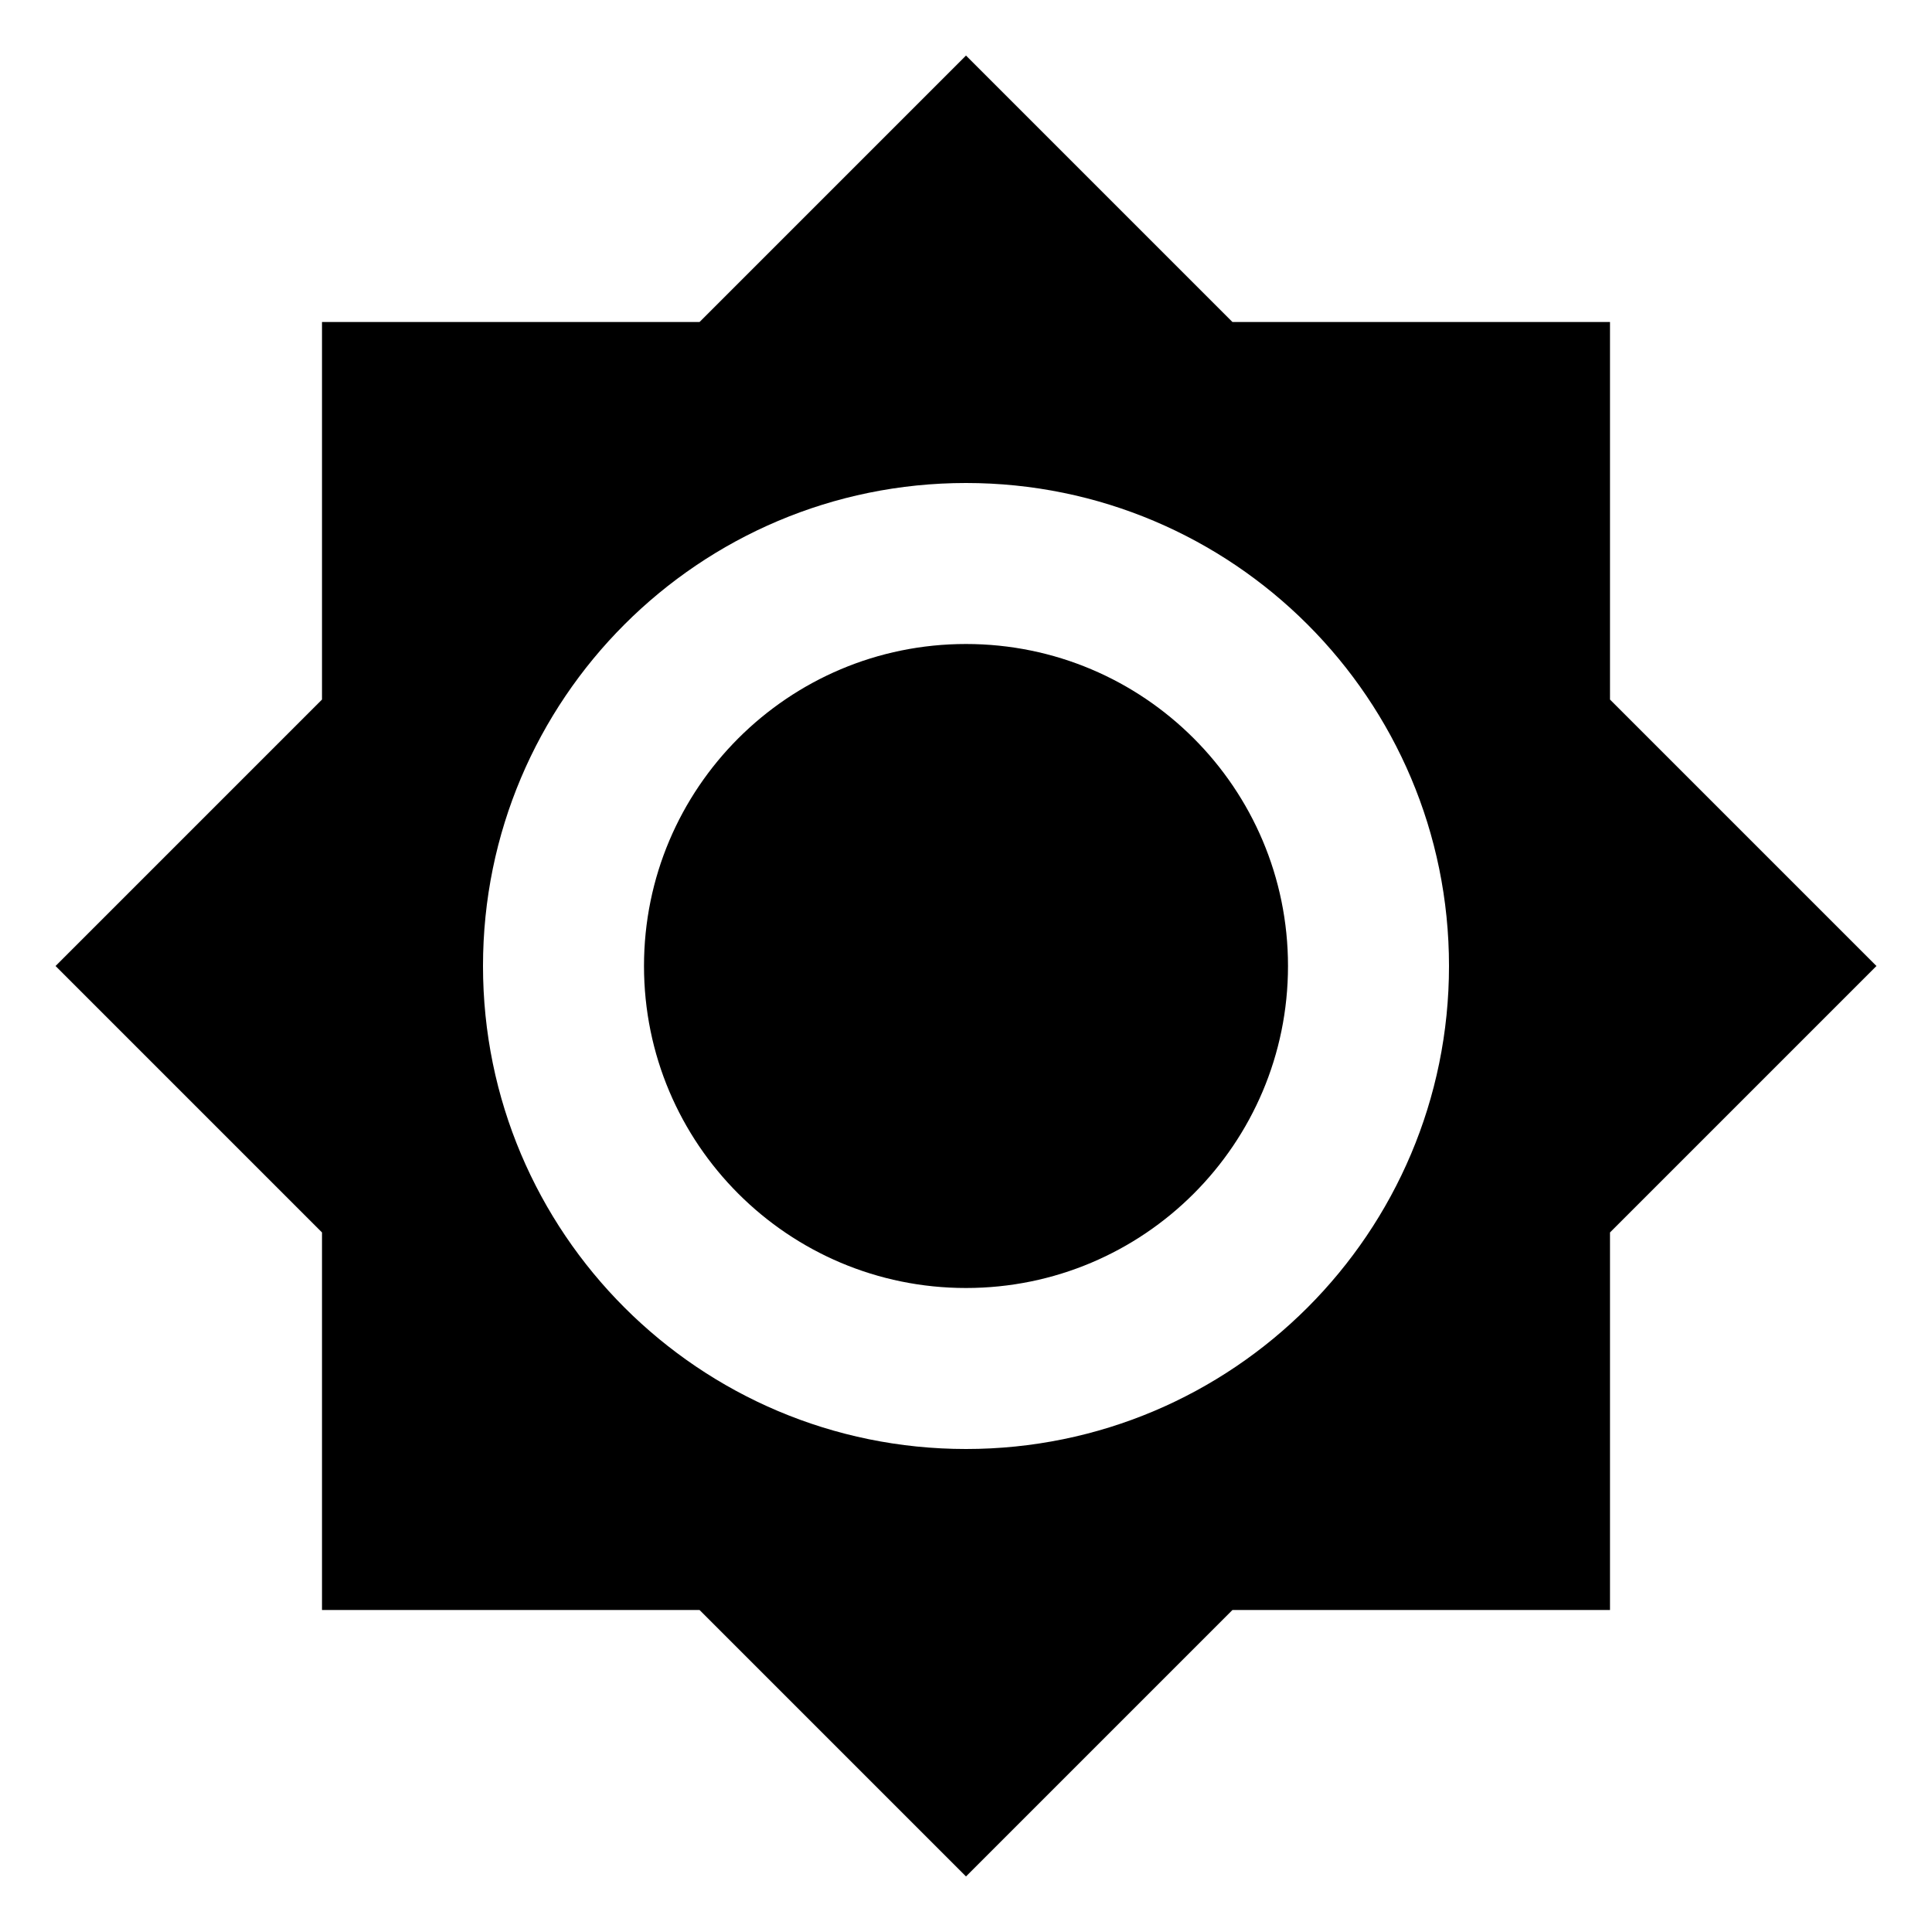
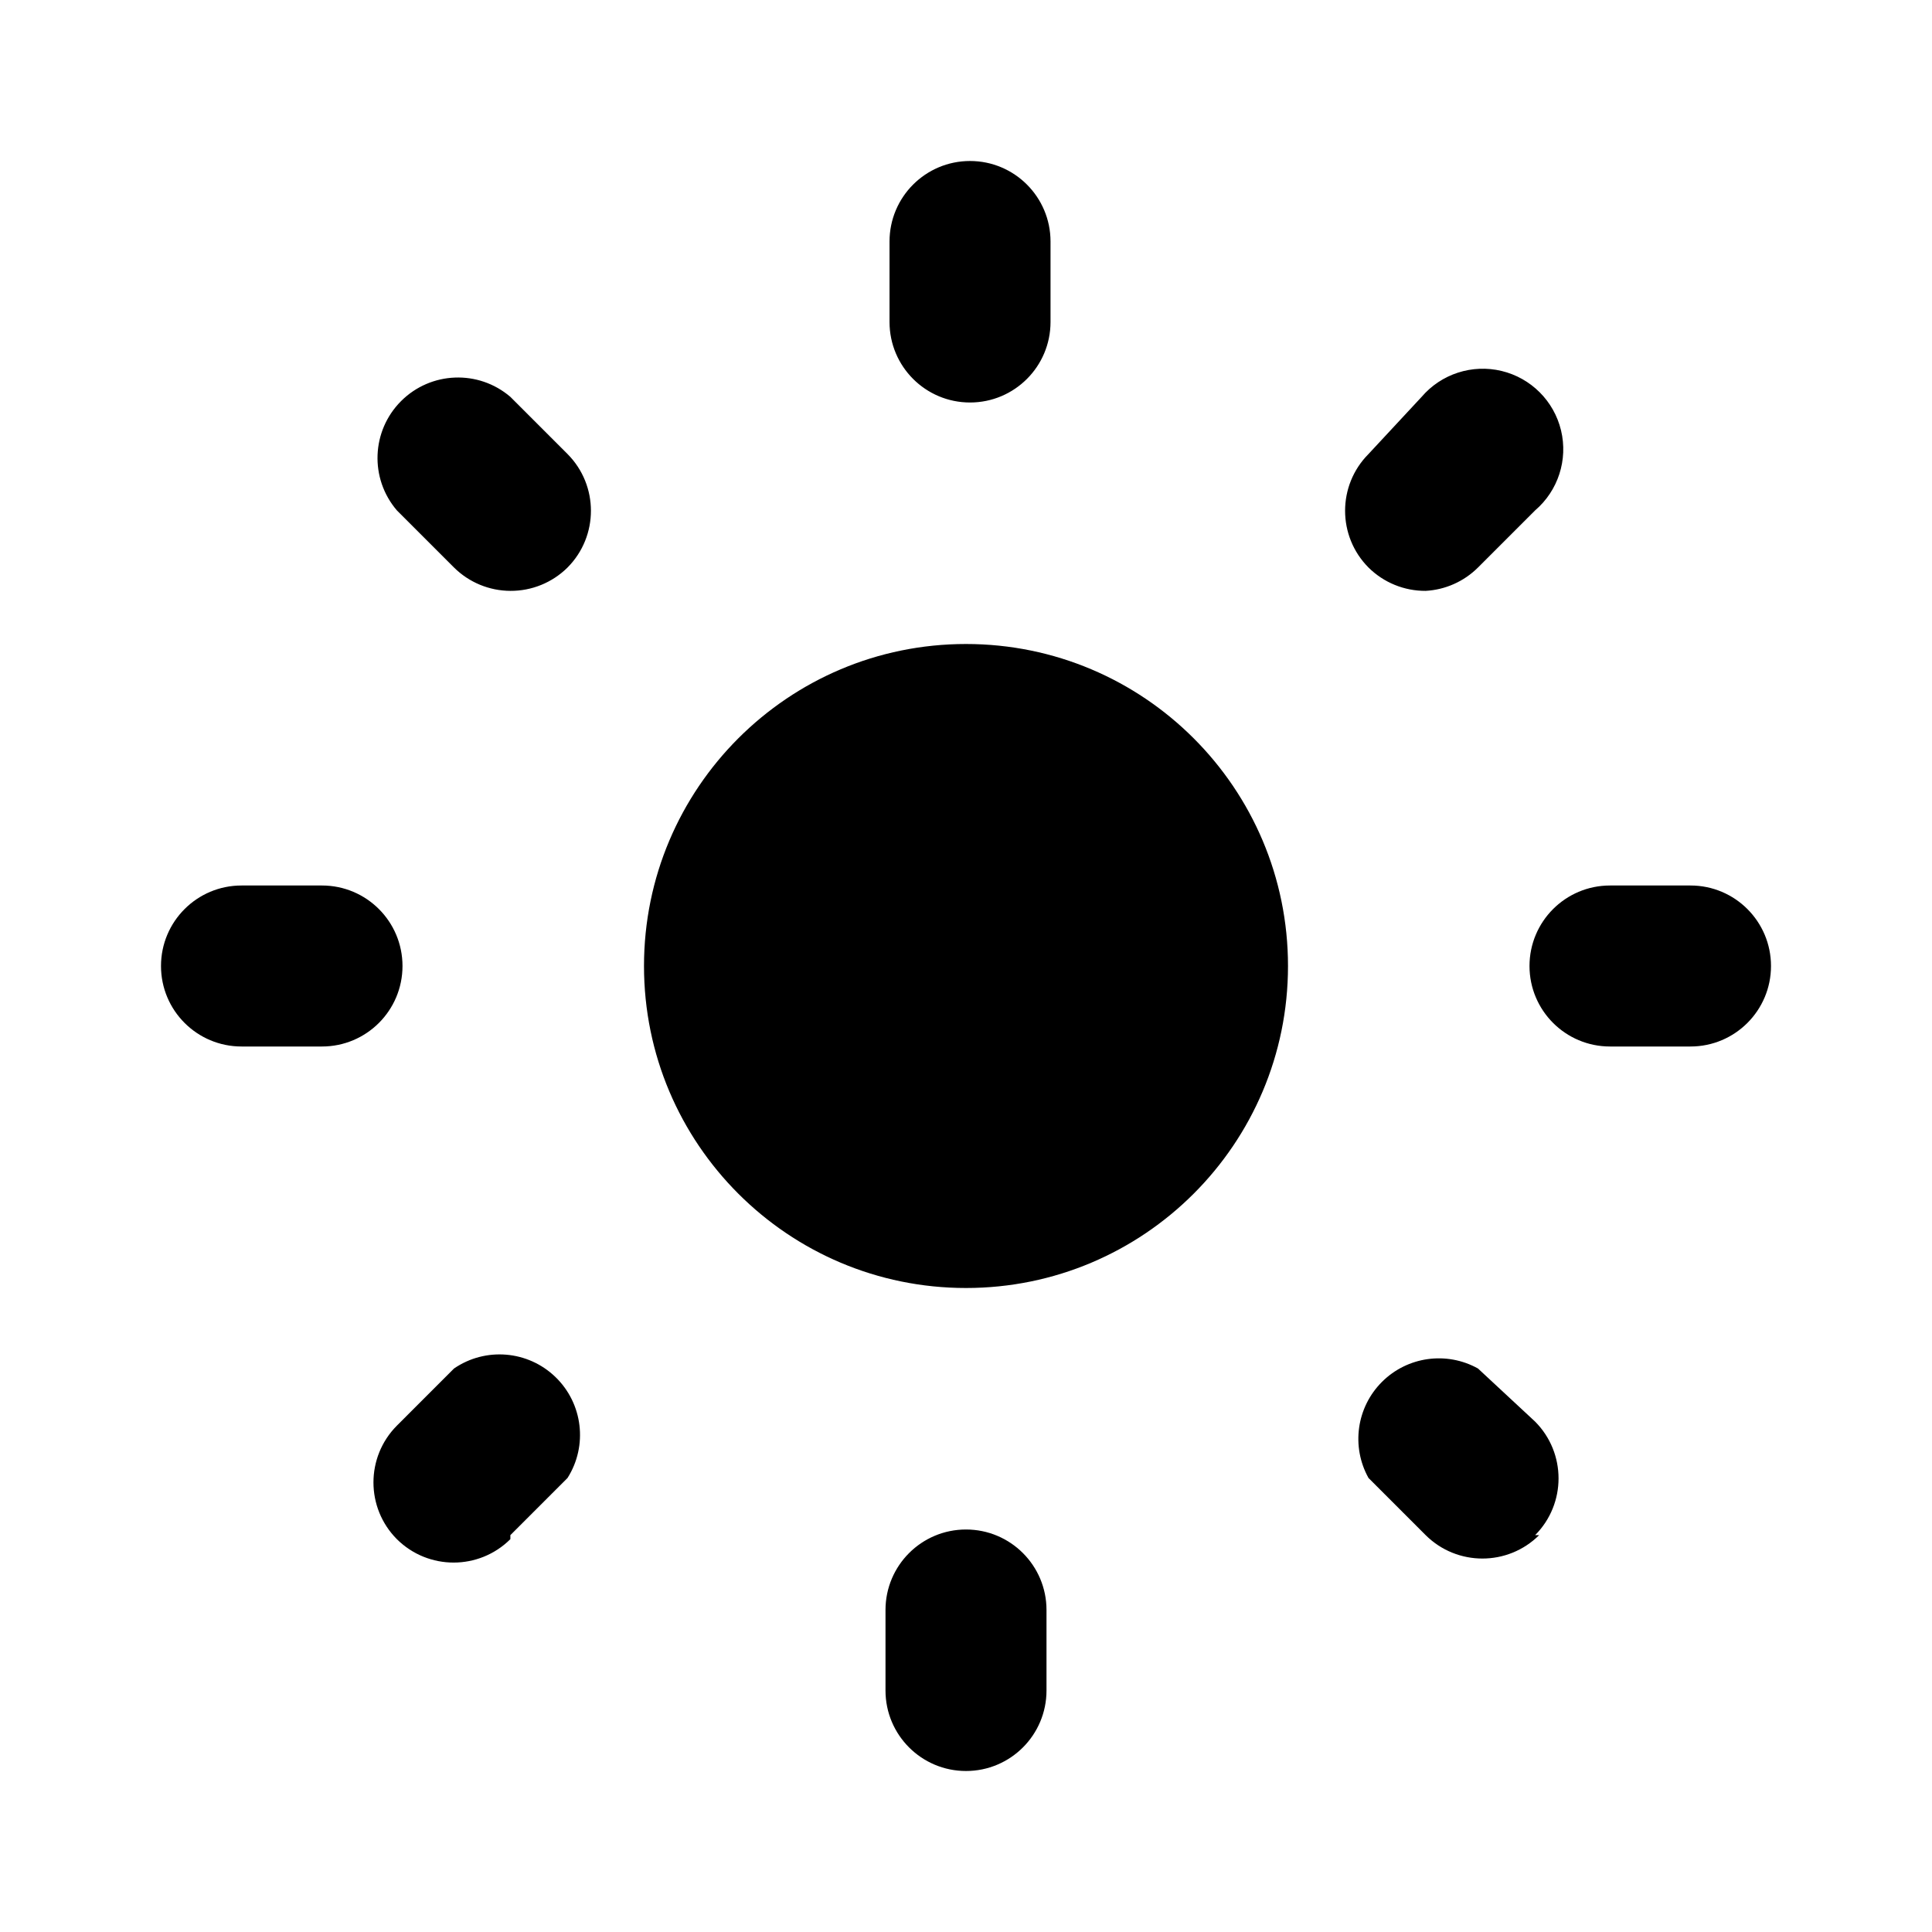
- <svg xmlns="http://www.w3.org/2000/svg" viewBox="0 0 24 24">
-   <path d="M12,8A4,4 0 0,0 8,12A4,4 0 0,0 12,16A4,4 0 0,0 16,12A4,4 0 0,0 12,8M12,18A6,6 0 0,1 6,12A6,6 0 0,1 12,6A6,6 0 0,1 18,12A6,6 0 0,1 12,18M20,8.69V4H15.31L12,0.69L8.69,4H4V8.69L0.69,12L4,15.31V20H8.69L12,23.31L15.31,20H20V15.31L23.31,12L20,8.69Z" fill="{color3}" />
+ <svg xmlns="http://www.w3.org/2000/svg" fill="{color3}" width="800px" height="800px" viewBox="0 0 24 24" id="sun" class="icon glyph">
+   <path d="M16,12a4,4,0,1,1-4-4A4,4,0,0,1,16,12Zm-3,9V20a1,1,0,0,0-2,0v1a1,1,0,0,0,2,0Zm6.07-1.93a1,1,0,0,0,0-1.41L18.36,17A1,1,0,0,0,17,18.36l.71.71a1,1,0,0,0,1.41,0Zm-12.73,0,.71-.71A1,1,0,0,0,5.64,17l-.71.71a1,1,0,0,0,0,1.41,1,1,0,0,0,1.41,0ZM22,12a1,1,0,0,0-1-1H20a1,1,0,0,0,0,2h1A1,1,0,0,0,22,12ZM5,12a1,1,0,0,0-1-1H3a1,1,0,0,0,0,2H4A1,1,0,0,0,5,12ZM18.36,7.05l.71-.71a1,1,0,1,0-1.41-1.41L17,5.64a1,1,0,0,0,0,1.41,1,1,0,0,0,.71.29A1,1,0,0,0,18.36,7.05Zm-11.31,0a1,1,0,0,0,0-1.41l-.71-.71A1,1,0,0,0,4.93,6.34l.71.71a1,1,0,0,0,.7.29A1,1,0,0,0,7.05,7.05Zm6-3V3a1,1,0,0,0-2,0V4a1,1,0,0,0,2,0Z" />
</svg>
